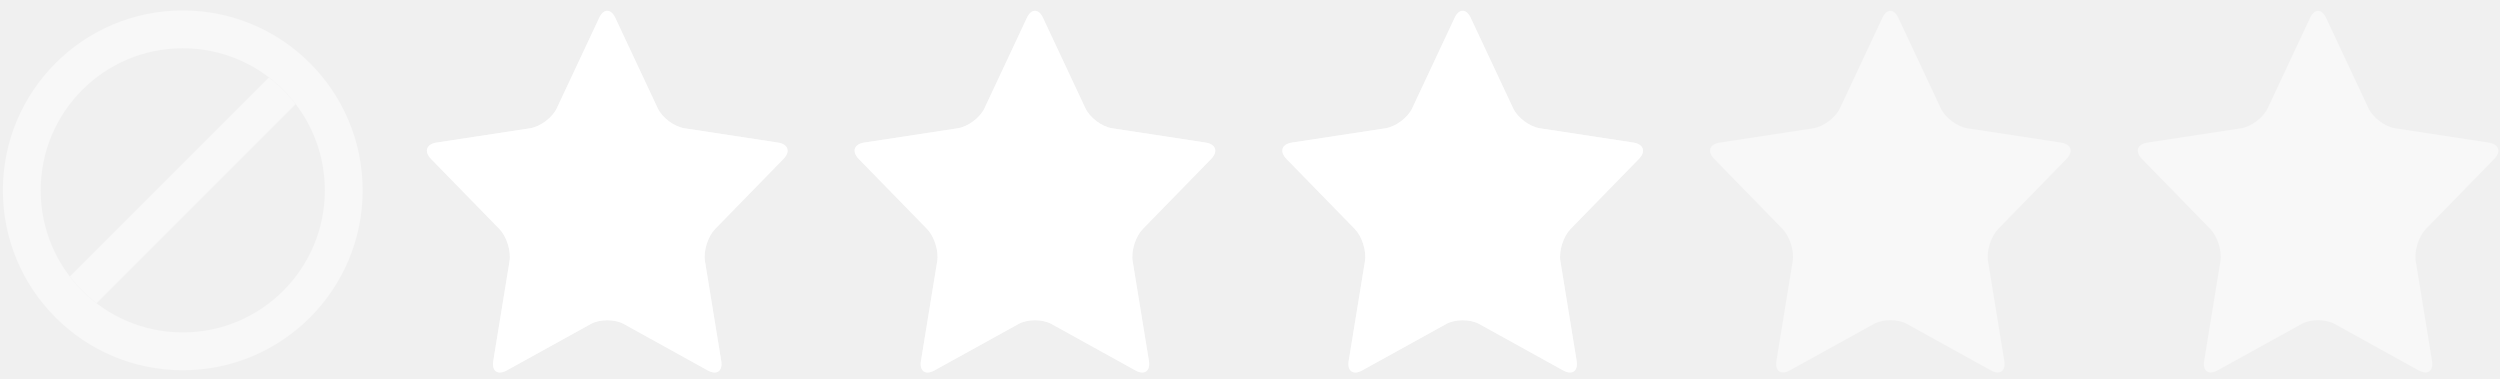
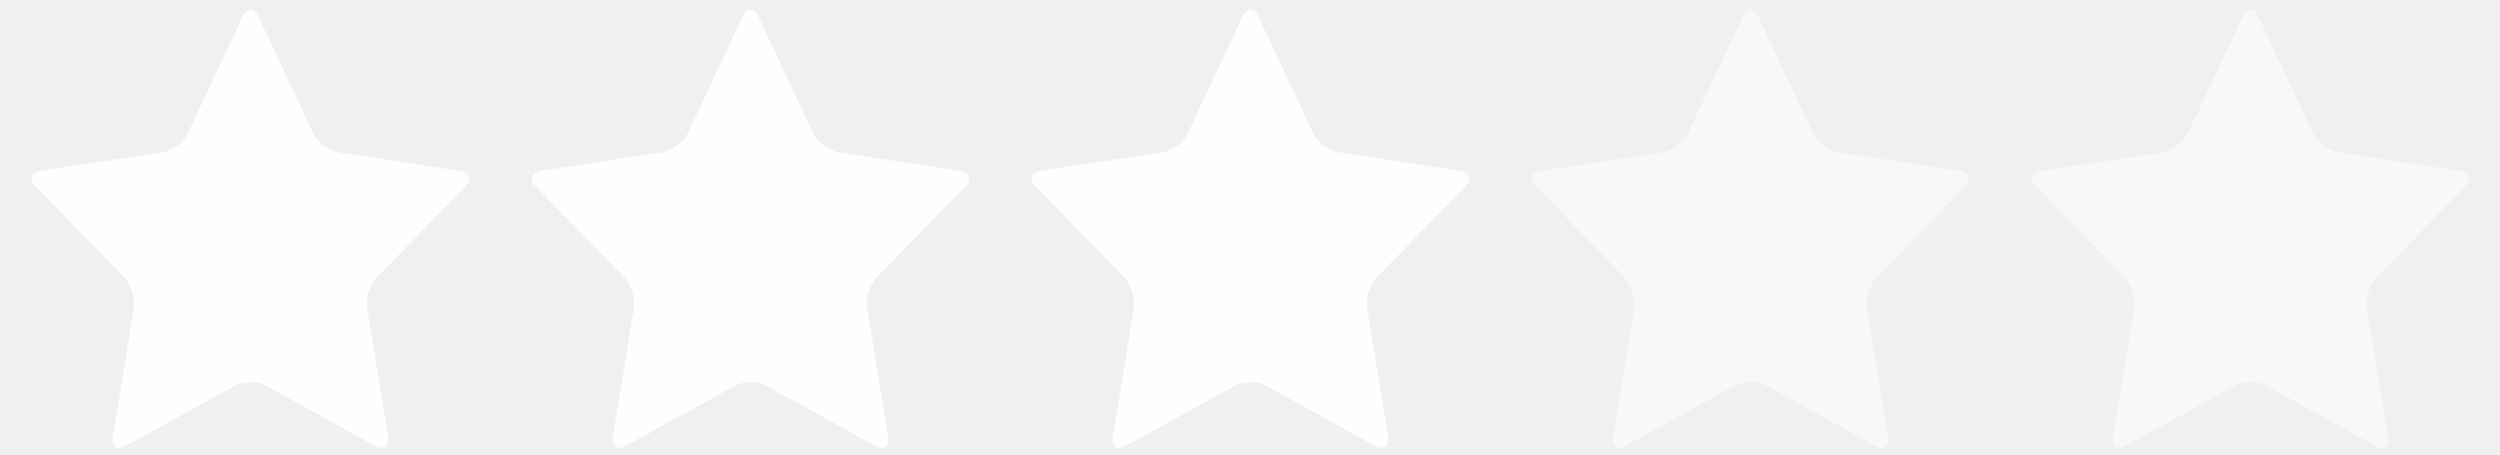
- <svg xmlns="http://www.w3.org/2000/svg" version="1.1" x="0px" y="0px" viewBox="0 0 660 100" style="enable-background:new 0 0 660 100;" xml:space="preserve">
+ <svg xmlns="http://www.w3.org/2000/svg" version="1.1" x="0px" y="0px" viewBox="0 0 550 100" style="enable-background:new 0 0 550 100;" xml:space="preserve">
  <style type="text/css">
	.st0{opacity:0.5;}
	.st1{fill:#FFFFFF;}
+ 	.st2{opacity:0.9;}
</style>
-   <g id="Star_5" class="st0">
-     <g>
-       <path class="st1" d="M616.36,85.54c-2.41-1.33-6.35-1.33-8.75,0l-22.15,12.24c-2.41,1.33-4.01,0.2-3.57-2.52l4.29-26.31    c0.44-2.71-0.77-6.55-2.69-8.51l-18.02-18.47c-1.92-1.97-1.27-3.92,1.45-4.33l24.66-3.77c2.72-0.42,5.9-2.79,7.07-5.28l11.2-23.87    c1.17-2.49,3.08-2.49,4.25,0l11.2,23.87c1.17,2.49,4.35,4.87,7.07,5.28l24.66,3.77c2.72,0.42,3.37,2.37,1.45,4.33l-18.02,18.47    c-1.92,1.97-3.13,5.8-2.69,8.51l4.29,26.31c0.44,2.71-1.16,3.85-3.57,2.52L616.36,85.54z" />
+   <g id="Star_1">
+     <g class="st0">
+       <path class="st1" d="M58.62,84.85c-1.93-1.06-5.08-1.06-7,0l-23.9,13.21c-1.93,1.06-3.21,0.16-2.86-2.01l4.61-28.28    c0.35-2.17-0.61-5.24-2.15-6.81L7.91,41.06c-1.54-1.57-1.01-3.13,1.16-3.47l26.64-4.07c2.17-0.33,4.72-2.23,5.65-4.23L53.42,3.62    c0.93-1.99,2.46-1.99,3.4,0L68.87,29.3c0.93,1.99,3.48,3.89,5.65,4.23l26.64,4.07c2.17,0.33,2.7,1.89,1.16,3.47l-19.41,19.9    c-1.54,1.57-2.5,4.64-2.15,6.81l4.61,28.28c0.35,2.17-0.93,3.08-2.86,2.01L58.62,84.85z" />
+     </g>
+     <g class="st2">
+       <path class="st1" d="M58.62,84.85c-1.93-1.06-5.08-1.06-7,0l-23.9,13.21c-1.93,1.06-3.21,0.16-2.86-2.01l4.61-28.28    c0.35-2.17-0.61-5.24-2.15-6.81L7.91,41.06c-1.54-1.57-1.01-3.13,1.16-3.47l26.64-4.07c2.17-0.33,4.72-2.23,5.65-4.23L53.42,3.62    c0.93-1.99,2.46-1.99,3.4,0L68.87,29.3c0.93,1.99,3.48,3.89,5.65,4.23l26.64,4.07c2.17,0.33,2.7,1.89,1.16,3.47l-19.41,19.9    c-1.54,1.57-2.5,4.64-2.15,6.81l4.61,28.28c0.35,2.17-0.93,3.08-2.86,2.01L58.62,84.85z" />
    </g>
  </g>
-   <g id="Star_4" class="st0">
-     <g>
-       <path class="st1" d="M503.44,85.54c-2.41-1.33-6.35-1.33-8.75,0l-22.15,12.24c-2.41,1.33-4.01,0.2-3.57-2.52l4.29-26.31    c0.44-2.71-0.77-6.55-2.69-8.51l-18.02-18.47c-1.92-1.97-1.27-3.92,1.45-4.33l24.66-3.77c2.72-0.42,5.9-2.79,7.07-5.28l11.2-23.87    c1.17-2.49,3.08-2.49,4.25,0l11.2,23.87c1.17,2.49,4.35,4.87,7.07,5.28l24.66,3.77c2.72,0.42,3.37,2.37,1.45,4.33l-18.02,18.47    c-1.92,1.97-3.13,5.8-2.69,8.51l4.29,26.31c0.44,2.71-1.16,3.85-3.57,2.52L503.44,85.54z" />
+   <g id="Star_2">
+     <g class="st0">
+       <path class="st1" d="M168.62,84.85c-1.93-1.06-5.08-1.06-7,0l-23.9,13.21c-1.93,1.06-3.21,0.16-2.86-2.01l4.61-28.28    c0.35-2.17-0.61-5.24-2.15-6.81l-19.41-19.9c-1.54-1.57-1.01-3.13,1.16-3.47l26.64-4.07c2.17-0.33,4.72-2.23,5.65-4.23    l12.05-25.68c0.93-1.99,2.46-1.99,3.4,0l12.05,25.68c0.93,1.99,3.48,3.89,5.65,4.23l26.64,4.07c2.17,0.33,2.7,1.89,1.16,3.47    l-19.41,19.9c-1.54,1.57-2.5,4.64-2.15,6.81l4.61,28.28c0.35,2.17-0.93,3.08-2.86,2.01L168.62,84.85z" />
+     </g>
+     <g class="st2">
+       <path class="st1" d="M168.62,84.85c-1.93-1.06-5.08-1.06-7,0l-23.9,13.21c-1.93,1.06-3.21,0.16-2.86-2.01l4.61-28.28    c0.35-2.17-0.61-5.24-2.15-6.81l-19.41-19.9c-1.54-1.57-1.01-3.13,1.16-3.47l26.64-4.07c2.17-0.33,4.72-2.23,5.65-4.23    l12.05-25.68c0.93-1.99,2.46-1.99,3.4,0l12.05,25.68c0.93,1.99,3.48,3.89,5.65,4.23l26.64,4.07c2.17,0.33,2.7,1.89,1.16,3.47    l-19.41,19.9c-1.54,1.57-2.5,4.64-2.15,6.81l4.61,28.28c0.35,2.17-0.93,3.08-2.86,2.01L168.62,84.85z" />
    </g>
  </g>
-   <g id="Star_3" class="st0">
-     <g>
-       <path class="st1" d="M390.53,85.54c-2.41-1.33-6.35-1.33-8.75,0l-22.15,12.24c-2.41,1.33-4.01,0.2-3.57-2.52l4.29-26.31    c0.44-2.71-0.77-6.55-2.69-8.51l-18.02-18.47c-1.92-1.97-1.27-3.92,1.45-4.33l24.66-3.77c2.72-0.42,5.9-2.79,7.07-5.28l11.2-23.87    c1.17-2.49,3.08-2.49,4.25,0l11.2,23.87c1.17,2.49,4.35,4.87,7.07,5.28l24.66,3.77c2.72,0.42,3.37,2.37,1.45,4.33l-18.02,18.47    c-1.92,1.97-3.13,5.8-2.69,8.51l4.29,26.31c0.44,2.71-1.16,3.85-3.57,2.52L390.53,85.54z" />
+   <g id="Star_3">
+     <g class="st0">
+       <path class="st1" d="M278.62,84.85c-1.93-1.06-5.08-1.06-7,0l-23.9,13.21c-1.93,1.06-3.21,0.16-2.86-2.01l4.61-28.28    c0.35-2.17-0.61-5.24-2.15-6.81l-19.41-19.9c-1.54-1.57-1.01-3.13,1.16-3.47l26.64-4.07c2.17-0.33,4.72-2.23,5.65-4.23    l12.05-25.68c0.93-1.99,2.46-1.99,3.4,0l12.05,25.68c0.93,1.99,3.48,3.89,5.65,4.23l26.64,4.07c2.17,0.33,2.7,1.89,1.16,3.47    l-19.41,19.9c-1.54,1.57-2.5,4.64-2.15,6.81l4.61,28.28c0.35,2.17-0.93,3.08-2.86,2.01L278.62,84.85z" />
+     </g>
+     <g class="st2">
+       <path class="st1" d="M278.62,84.85c-1.93-1.06-5.08-1.06-7,0l-23.9,13.21c-1.93,1.06-3.21,0.16-2.86-2.01l4.61-28.28    c0.35-2.17-0.61-5.24-2.15-6.81l-19.41-19.9c-1.54-1.57-1.01-3.13,1.16-3.47l26.64-4.07c2.17-0.33,4.72-2.23,5.65-4.23    l12.05-25.68c0.93-1.99,2.46-1.99,3.4,0l12.05,25.68c0.93,1.99,3.48,3.89,5.65,4.23l26.64,4.07c2.17,0.33,2.7,1.89,1.16,3.47    l-19.41,19.9c-1.54,1.57-2.5,4.64-2.15,6.81l4.61,28.28c0.35,2.17-0.93,3.08-2.86,2.01L278.62,84.85z" />
    </g>
  </g>
-   <g id="Star_3_copy">
-     <g>
-       <path class="st1" d="M390.53,85.54c-2.41-1.33-6.35-1.33-8.75,0l-22.15,12.24c-2.41,1.33-4.01,0.2-3.57-2.52l4.29-26.31    c0.44-2.71-0.77-6.55-2.69-8.51l-18.02-18.47c-1.92-1.97-1.27-3.92,1.45-4.33l24.66-3.77c2.72-0.42,5.9-2.79,7.07-5.28l11.2-23.87    c1.17-2.49,3.08-2.49,4.25,0l11.2,23.87c1.17,2.49,4.35,4.87,7.07,5.28l24.66,3.77c2.72,0.42,3.37,2.37,1.45,4.33l-18.02,18.47    c-1.92,1.97-3.13,5.8-2.69,8.51l4.29,26.31c0.44,2.71-1.16,3.85-3.57,2.52L390.53,85.54z" />
+   <g id="Star_4">
+     <g class="st0">
+       <path class="st1" d="M388.62,84.85c-1.93-1.06-5.08-1.06-7,0l-23.9,13.21c-1.93,1.06-3.21,0.16-2.86-2.01l4.61-28.28    c0.35-2.17-0.61-5.24-2.15-6.81l-19.41-19.9c-1.54-1.57-1.01-3.13,1.16-3.47l26.64-4.07c2.17-0.33,4.72-2.23,5.65-4.23    l12.05-25.68c0.93-1.99,2.46-1.99,3.4,0l12.05,25.68c0.93,1.99,3.48,3.89,5.65,4.23l26.64,4.07c2.17,0.33,2.7,1.89,1.16,3.47    l-19.41,19.9c-1.54,1.57-2.5,4.64-2.15,6.81l4.61,28.28c0.35,2.17-0.93,3.08-2.86,2.01L388.62,84.85z" />
    </g>
  </g>
-   <g id="Star_2" class="st0">
-     <g>
-       <path class="st1" d="M277.61,85.54c-2.41-1.33-6.35-1.33-8.75,0l-22.15,12.24c-2.41,1.33-4.01,0.2-3.57-2.52l4.29-26.31    c0.44-2.71-0.77-6.55-2.69-8.51l-18.02-18.47c-1.92-1.97-1.27-3.92,1.45-4.33l24.66-3.77c2.72-0.42,5.9-2.79,7.07-5.28l11.2-23.87    c1.17-2.49,3.08-2.49,4.25,0l11.2,23.87c1.17,2.49,4.35,4.87,7.07,5.28l24.66,3.77c2.72,0.42,3.37,2.37,1.45,4.33l-18.02,18.47    c-1.92,1.97-3.13,5.8-2.69,8.51l4.29,26.31c0.44,2.71-1.16,3.85-3.57,2.52L277.61,85.54z" />
-     </g>
-   </g>
-   <g id="Star_2_copy">
-     <g>
-       <path class="st1" d="M277.61,85.54c-2.41-1.33-6.35-1.33-8.75,0l-22.15,12.24c-2.41,1.33-4.01,0.2-3.57-2.52l4.29-26.31    c0.44-2.71-0.77-6.55-2.69-8.51l-18.02-18.47c-1.92-1.97-1.27-3.92,1.45-4.33l24.66-3.77c2.72-0.42,5.9-2.79,7.07-5.28l11.2-23.87    c1.17-2.49,3.08-2.49,4.25,0l11.2,23.87c1.17,2.49,4.35,4.87,7.07,5.28l24.66,3.77c2.72,0.42,3.37,2.37,1.45,4.33l-18.02,18.47    c-1.92,1.97-3.13,5.8-2.69,8.51l4.29,26.31c0.44,2.71-1.16,3.85-3.57,2.52L277.61,85.54z" />
-     </g>
-   </g>
-   <g id="Star_1" class="st0">
-     <g>
-       <path class="st1" d="M164.7,85.54c-2.41-1.33-6.35-1.33-8.75,0L133.8,97.78c-2.41,1.33-4.01,0.2-3.57-2.52l4.29-26.31    c0.44-2.71-0.77-6.55-2.69-8.51l-18.02-18.47c-1.92-1.97-1.27-3.92,1.45-4.33l24.66-3.77c2.72-0.42,5.9-2.79,7.07-5.28l11.2-23.87    c1.17-2.49,3.08-2.49,4.25,0l11.2,23.87c1.17,2.49,4.35,4.87,7.07,5.28l24.66,3.77c2.72,0.42,3.37,2.37,1.45,4.33l-18.02,18.47    c-1.92,1.97-3.13,5.8-2.69,8.51l4.29,26.31c0.44,2.71-1.16,3.85-3.57,2.52L164.7,85.54z" />
-     </g>
-   </g>
-   <g id="Star_1_copy">
-     <g>
-       <path class="st1" d="M164.7,85.54c-2.41-1.33-6.35-1.33-8.75,0L133.8,97.78c-2.41,1.33-4.01,0.2-3.57-2.52l4.29-26.31    c0.44-2.71-0.77-6.55-2.69-8.51l-18.02-18.47c-1.92-1.97-1.27-3.92,1.45-4.33l24.66-3.77c2.72-0.42,5.9-2.79,7.07-5.28l11.2-23.87    c1.17-2.49,3.08-2.49,4.25,0l11.2,23.87c1.17,2.49,4.35,4.87,7.07,5.28l24.66,3.77c2.72,0.42,3.37,2.37,1.45,4.33l-18.02,18.47    c-1.92,1.97-3.13,5.8-2.69,8.51l4.29,26.31c0.44,2.71-1.16,3.85-3.57,2.52L164.7,85.54z" />
-     </g>
-   </g>
-   <g id="Delete" class="st0">
-     <g>
-       <path class="st1" d="M48.25,2.75c-26.23,0-47.5,21.27-47.5,47.5s21.27,47.5,47.5,47.5s47.5-21.27,47.5-47.5S74.48,2.75,48.25,2.75    z M48.25,87.75c-20.71,0-37.5-16.79-37.5-37.5s16.79-37.5,37.5-37.5s37.5,16.79,37.5,37.5S68.96,87.75,48.25,87.75z" />
-       <path class="st1" d="M70.99,20.44L18.44,72.99c2.03,2.66,4.41,5.04,7.07,7.07l52.55-52.55C76.03,24.85,73.65,22.47,70.99,20.44z" />
+   <g id="Star_5">
+     <g class="st0">
+       <path class="st1" d="M498.62,84.85c-1.93-1.06-5.08-1.06-7,0l-23.9,13.21c-1.93,1.06-3.21,0.16-2.86-2.01l4.61-28.28    c0.35-2.17-0.61-5.24-2.15-6.81l-19.41-19.9c-1.54-1.57-1.01-3.13,1.16-3.47l26.64-4.07c2.17-0.33,4.72-2.23,5.65-4.23    l12.05-25.68c0.93-1.99,2.46-1.99,3.4,0l12.05,25.68c0.93,1.99,3.48,3.89,5.65,4.23l26.64,4.07c2.17,0.33,2.7,1.89,1.16,3.47    l-19.41,19.9c-1.54,1.57-2.5,4.64-2.15,6.81l4.61,28.28c0.35,2.17-0.93,3.08-2.86,2.01L498.62,84.85z" />
    </g>
  </g>
</svg>
